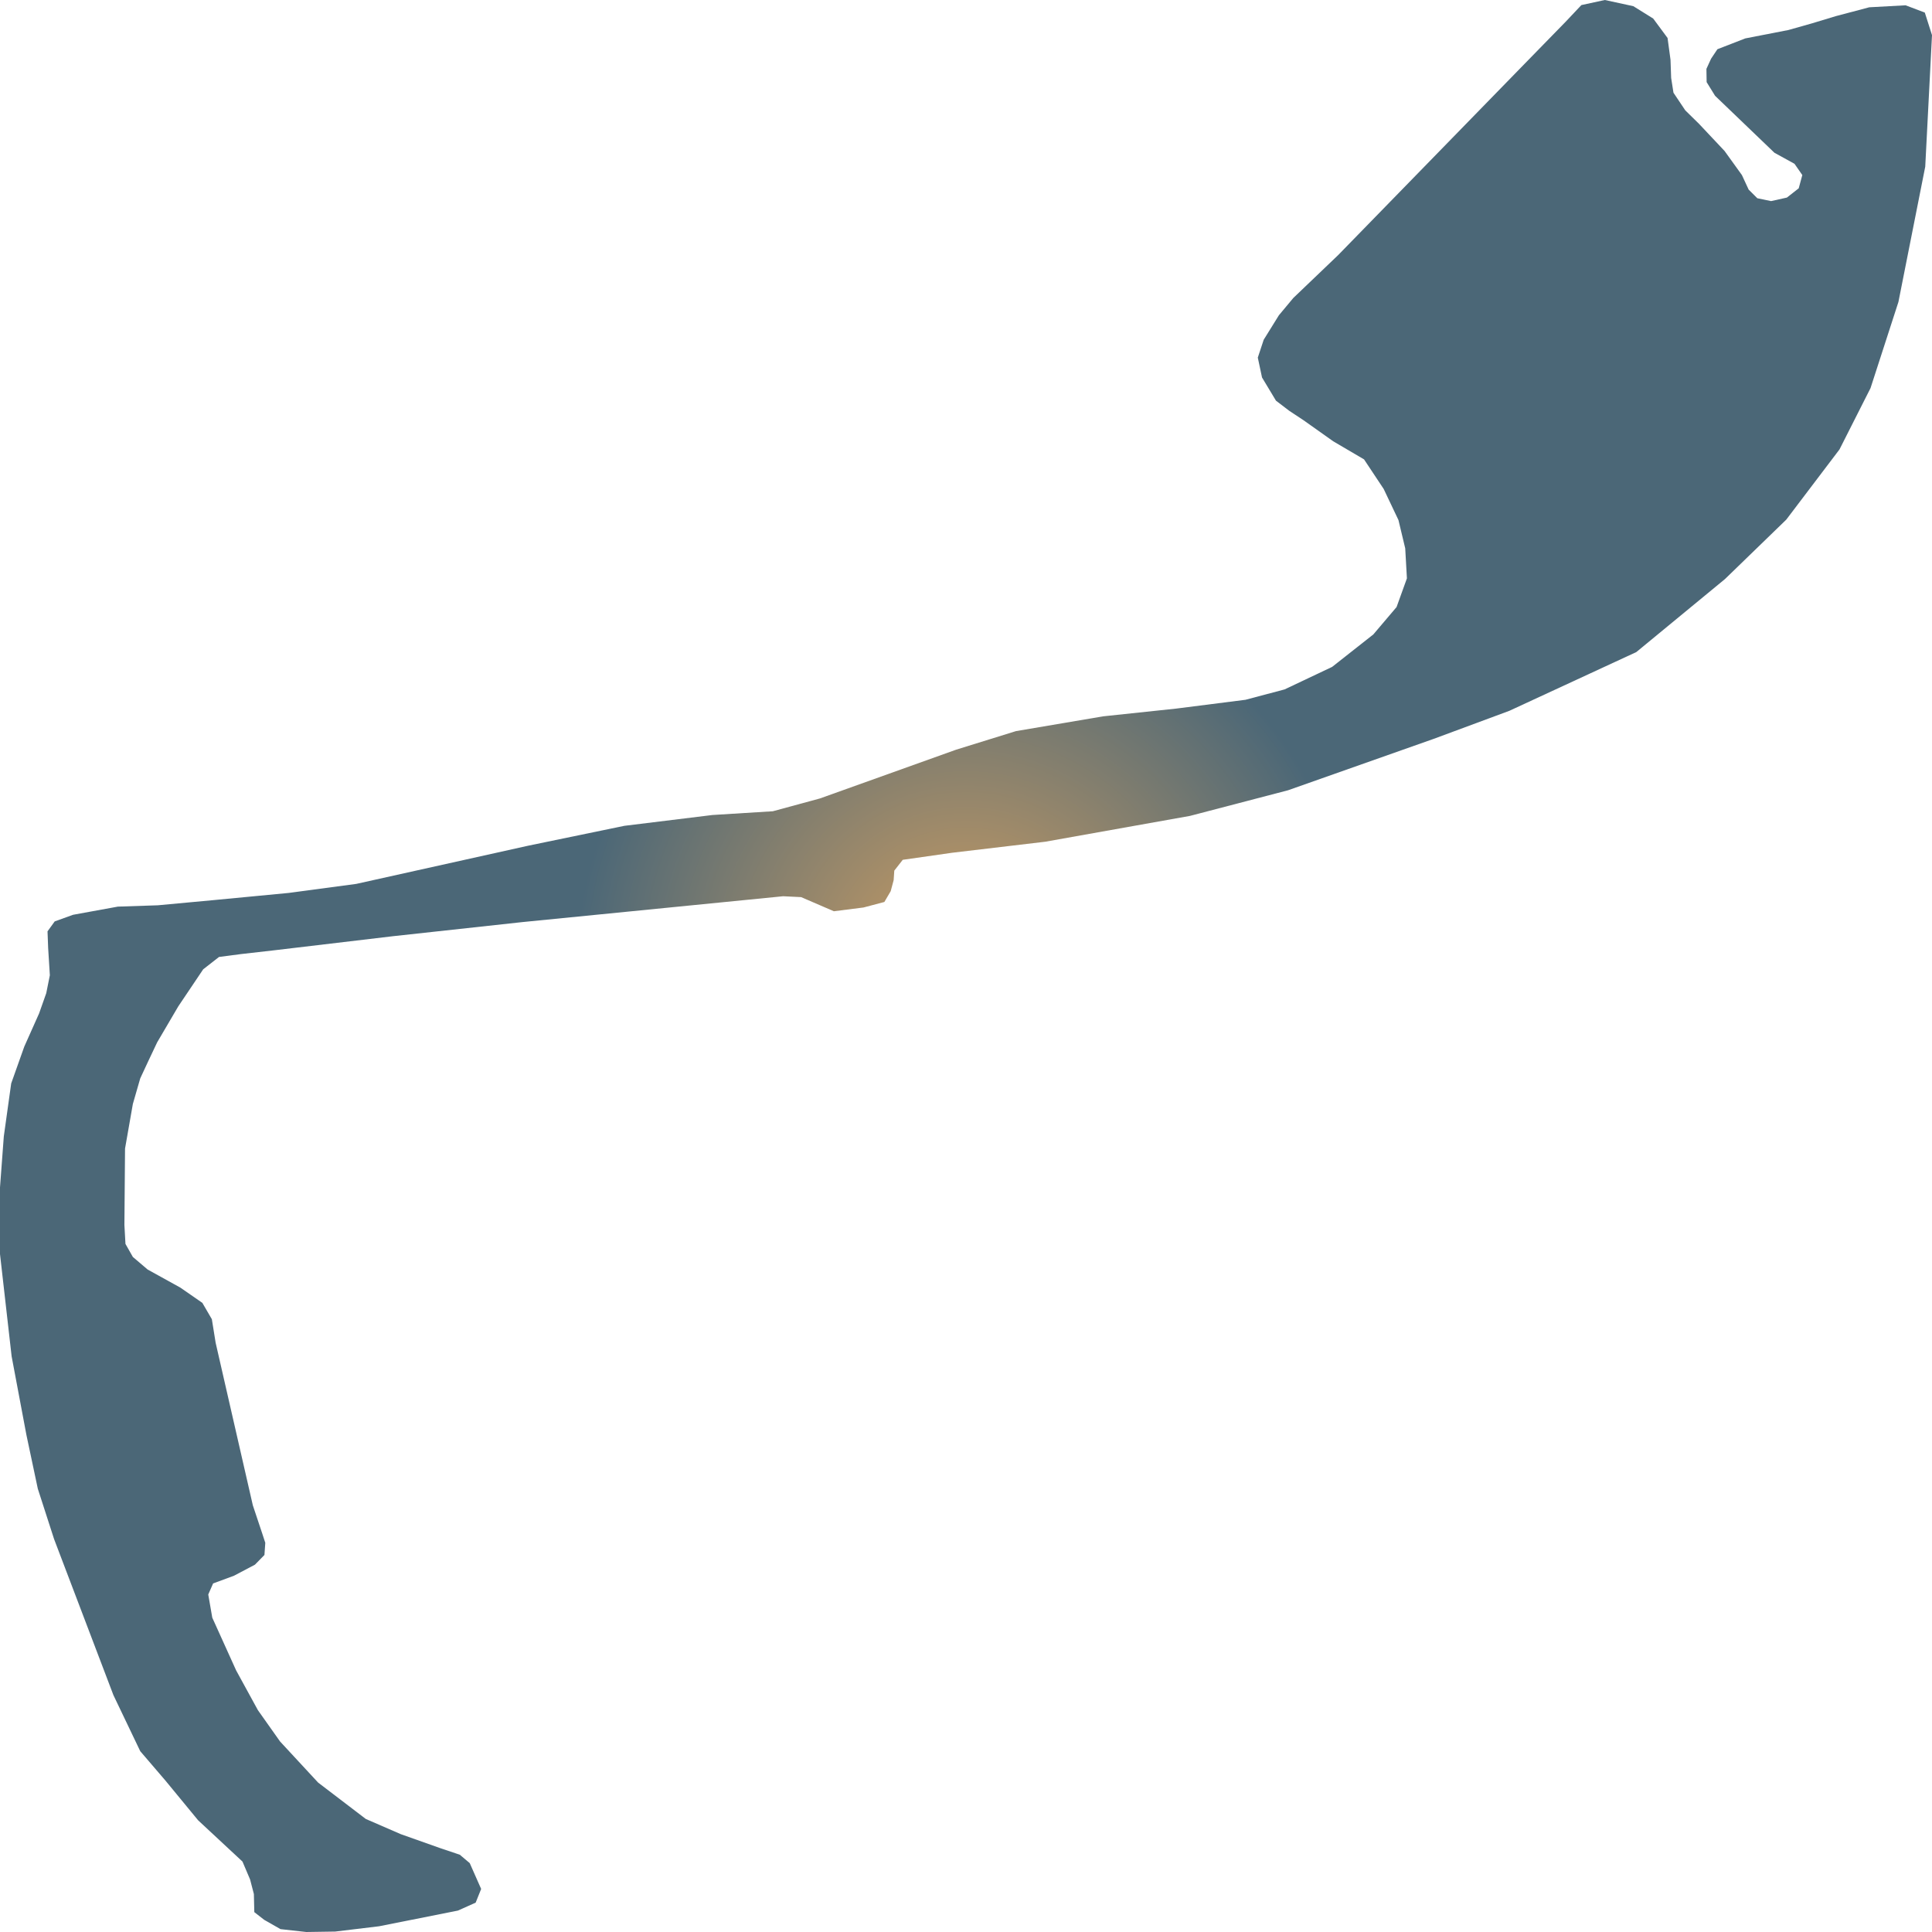
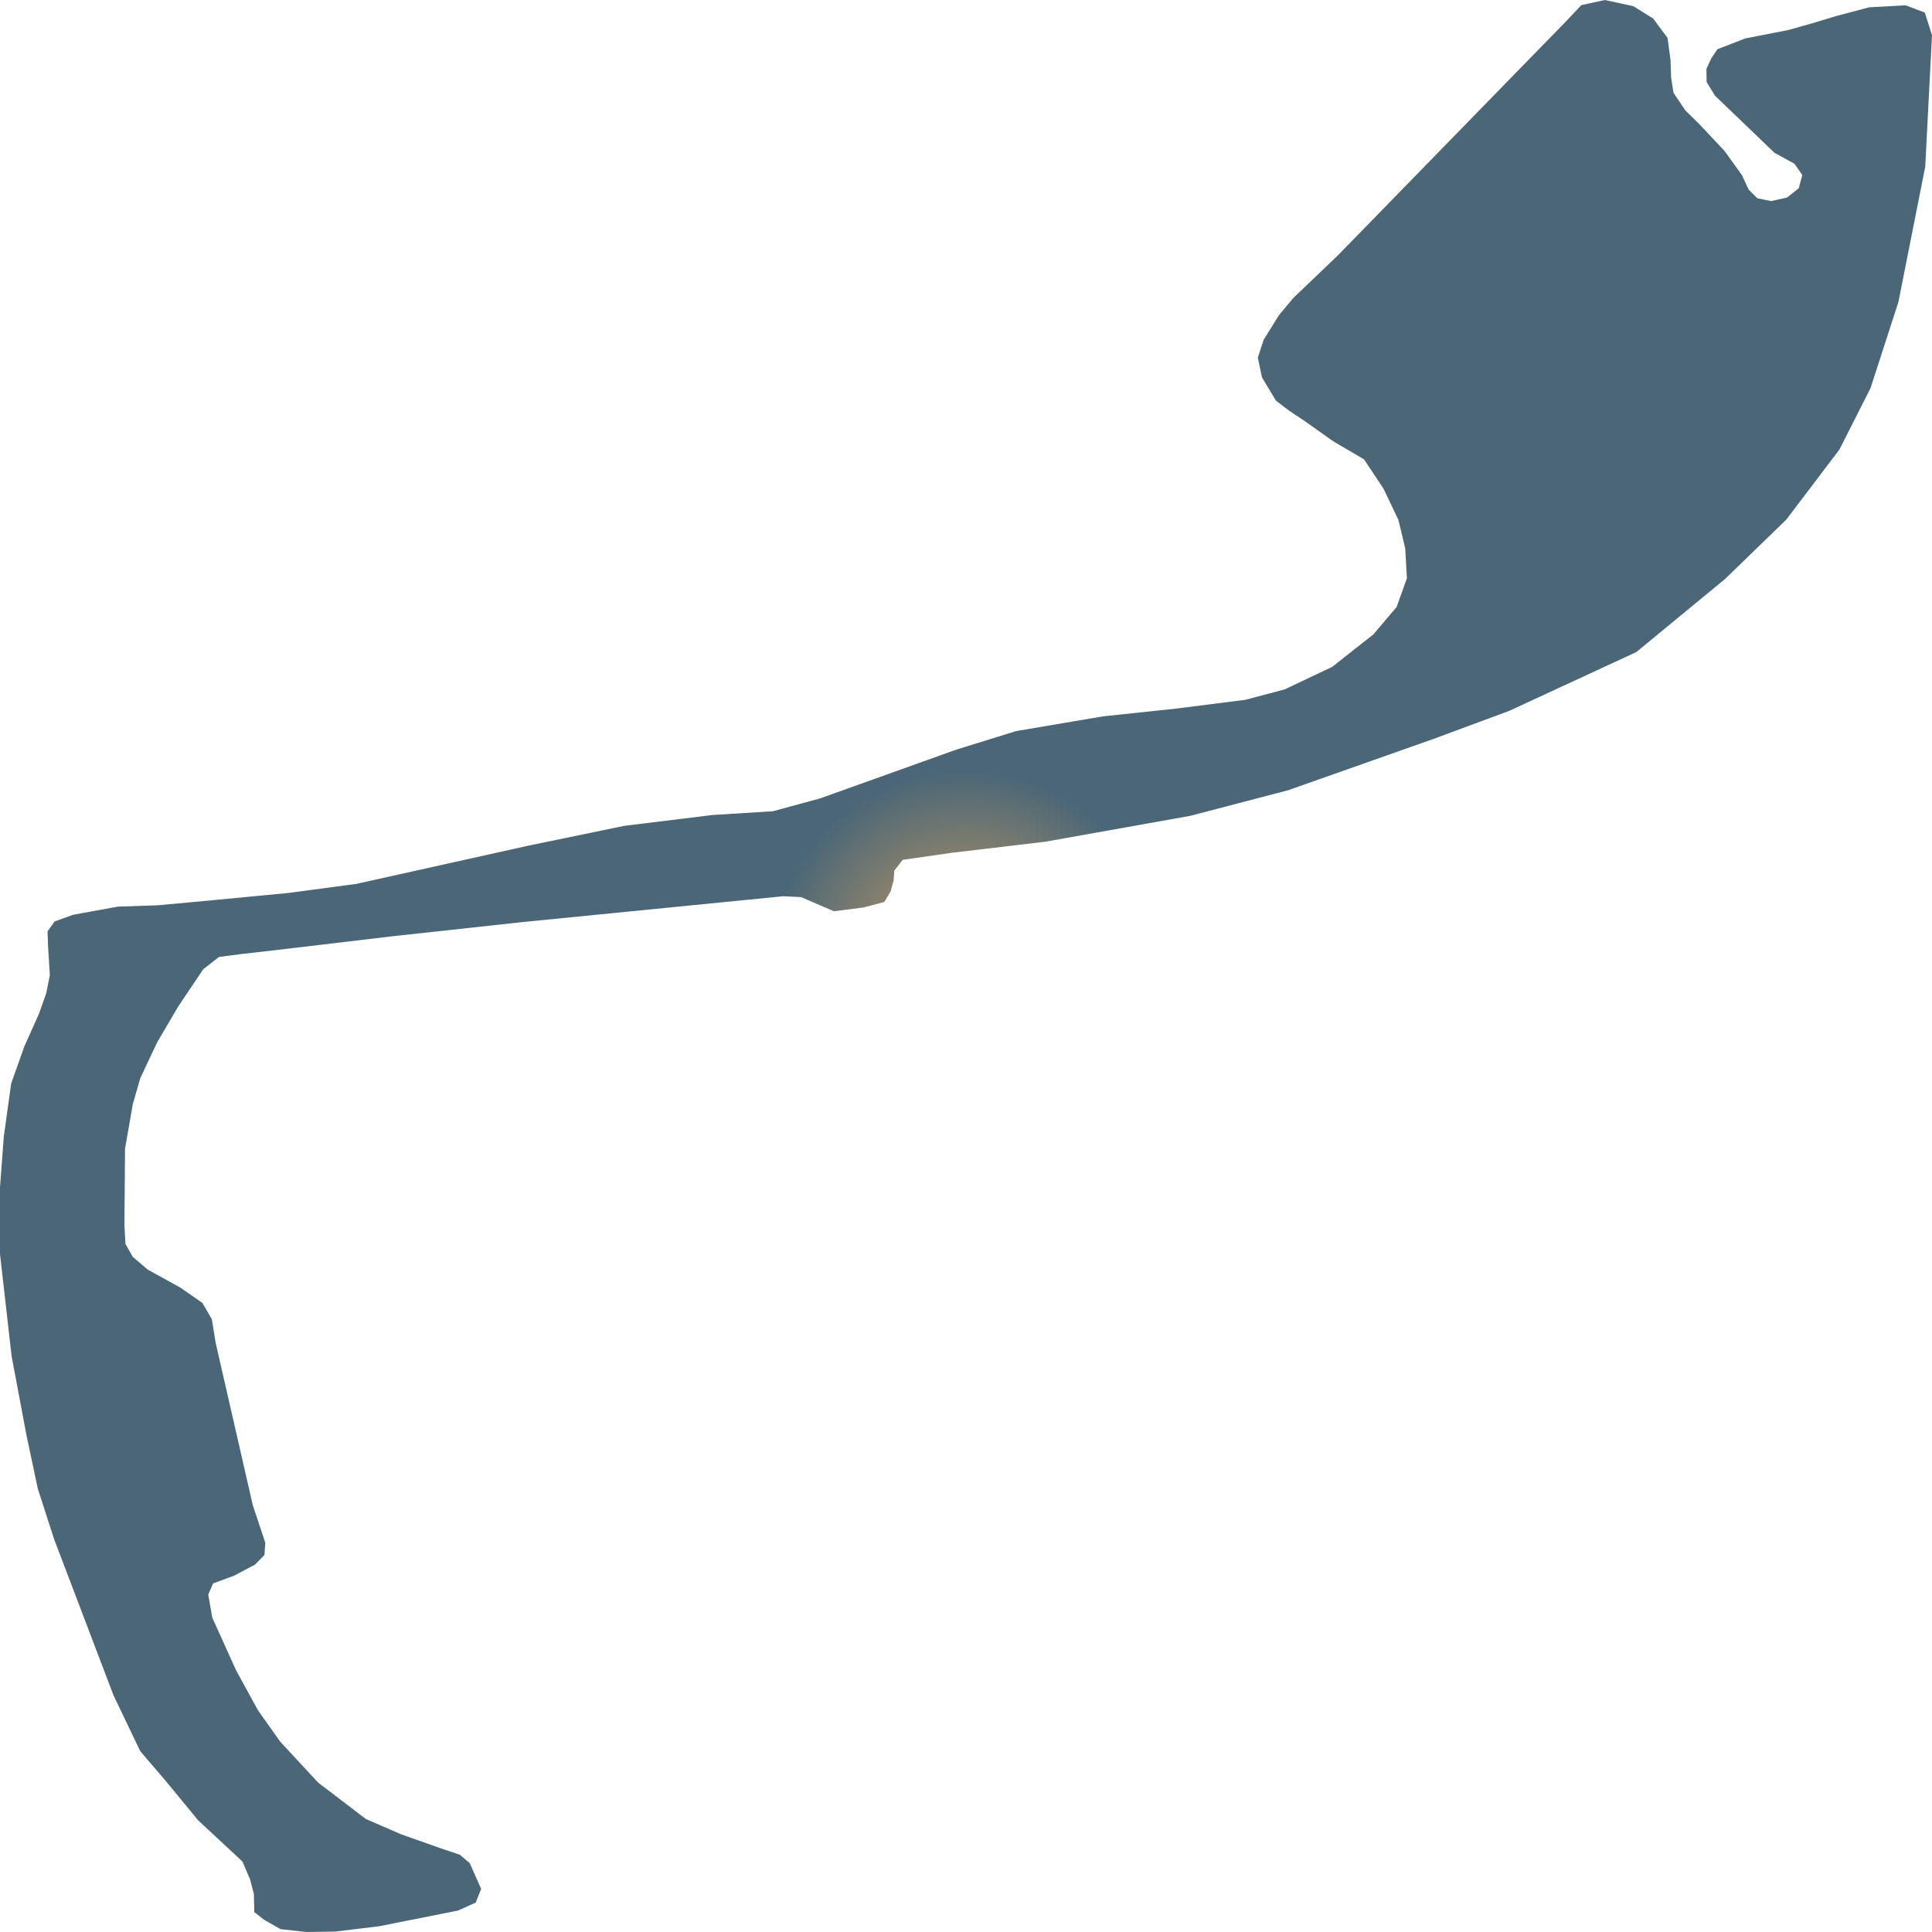
<svg xmlns="http://www.w3.org/2000/svg" width="500" height="500">"<defs>
-     <radialGradient id="grad1" cx="50%" cy="50%" r="20%" fx="50%" fy="50%">
+     <radialGradient id="grad1" cx="50%" cy="50%" r="10%" fx="50%" fy="50%">
      <stop offset="0%" stop-color="#ce9e62" />
      <stop offset="100%" stop-color="#4b6777" />
    </radialGradient>
  </defs>&gt;"<path d="M326.61,97.692 L325.517,92.55 L327.047,87.923 L330.983,81.581 L334.7,77.125 L346.288,66.042 L375.916,35.649 L393.9,17.196 L405.16,5.656 L409.26,1.314 L415.327,0.0 L422.707,1.6 L427.845,4.799 L431.562,9.826 L432.328,15.482 L432.492,20.167 L433.093,23.995 L436.154,28.565 L439.707,32.05 L446.321,39.077 L450.804,45.304 L452.553,49.074 L454.794,51.303 L458.347,52.045 L462.447,51.131 L465.508,48.732 L466.437,45.304 L464.415,42.39 L459.222,39.534 L443.861,24.794 L441.675,21.252 L441.62,17.824 L442.823,15.197 L444.463,12.74 L451.678,9.941 L462.829,7.77 L468.897,6.056 L475.128,4.17 L483.765,1.885 L493.167,1.371 L498.141,3.256 L500.0,9.084 L498.251,43.133 L491.309,78.154 L484.093,100.434 L476.058,116.316 L462.283,134.484 L446.431,149.851 L423.472,168.761 L390.62,183.958 L371.051,191.213 L333.333,204.525 L307.97,211.152 L270.526,217.836 L246.42,220.692 L233.629,222.521 L231.442,225.32 L231.278,227.777 L230.513,230.633 L228.873,233.432 L223.461,234.861 L215.808,235.832 L207.336,232.176 L202.689,231.947 L135.236,238.631 L101.727,242.287 L70.898,245.944 L62.37,246.915 L56.685,247.658 L52.586,250.857 L46.135,260.455 L40.669,269.767 L38.373,274.623 L36.296,279.079 L34.383,285.706 L32.36,297.246 L32.196,317.013 L32.47,321.926 L34.383,325.297 L38.209,328.553 L46.682,333.238 L52.367,337.18 L54.827,341.408 L55.811,347.521 L65.431,389.568 L67.891,396.938 L68.656,399.28 L68.438,402.422 L65.978,404.936 L60.566,407.793 L55.155,409.792 L53.897,412.649 L54.936,418.647 L61.113,432.301 L66.743,442.585 L72.483,450.697 L82.322,461.323 L94.676,470.75 L103.75,474.691 L113.917,478.291 L119.001,480.005 L121.57,482.176 L124.522,488.86 L123.1,492.402 L118.509,494.458 L98.12,498.515 L86.75,499.886 L79.261,500.0 L72.592,499.257 L68.383,496.858 L65.814,494.858 L65.705,490.174 L64.721,486.403 L62.753,481.776 L51.274,471.092 L42.856,460.866 L36.296,453.211 L29.354,438.7 L13.994,398.309 L9.785,385.283 L6.833,371.344 L3.006,351.005 L0.0,324.554 L0.0,307.301 L0.984,294.104 L2.897,280.393 L6.286,270.852 L10.113,262.283 L11.971,257.027 L12.9,252.399 L12.463,245.372 L12.299,241.031 L14.158,238.46 L18.913,236.746 L30.502,234.632 L40.833,234.289 L54.991,232.975 L74.724,231.09 L92.216,228.748 L136.711,218.864 L161.583,213.723 L184.377,210.923 L200.011,209.952 L212.201,206.638 L247.458,194.013 L262.928,189.214 L285.503,185.386 L304.362,183.387 L322.346,181.101 L332.459,178.416 L344.758,172.589 L355.417,164.191 L361.43,157.107 L364.108,149.68 L363.671,141.91 L361.922,134.598 L358.096,126.543 L353.012,118.887 L345.031,114.202 L337.378,108.775 L333.661,106.319 L330.218,103.691 L326.61,97.692" fill="url(#grad1)" stroke="none" />
</svg>
